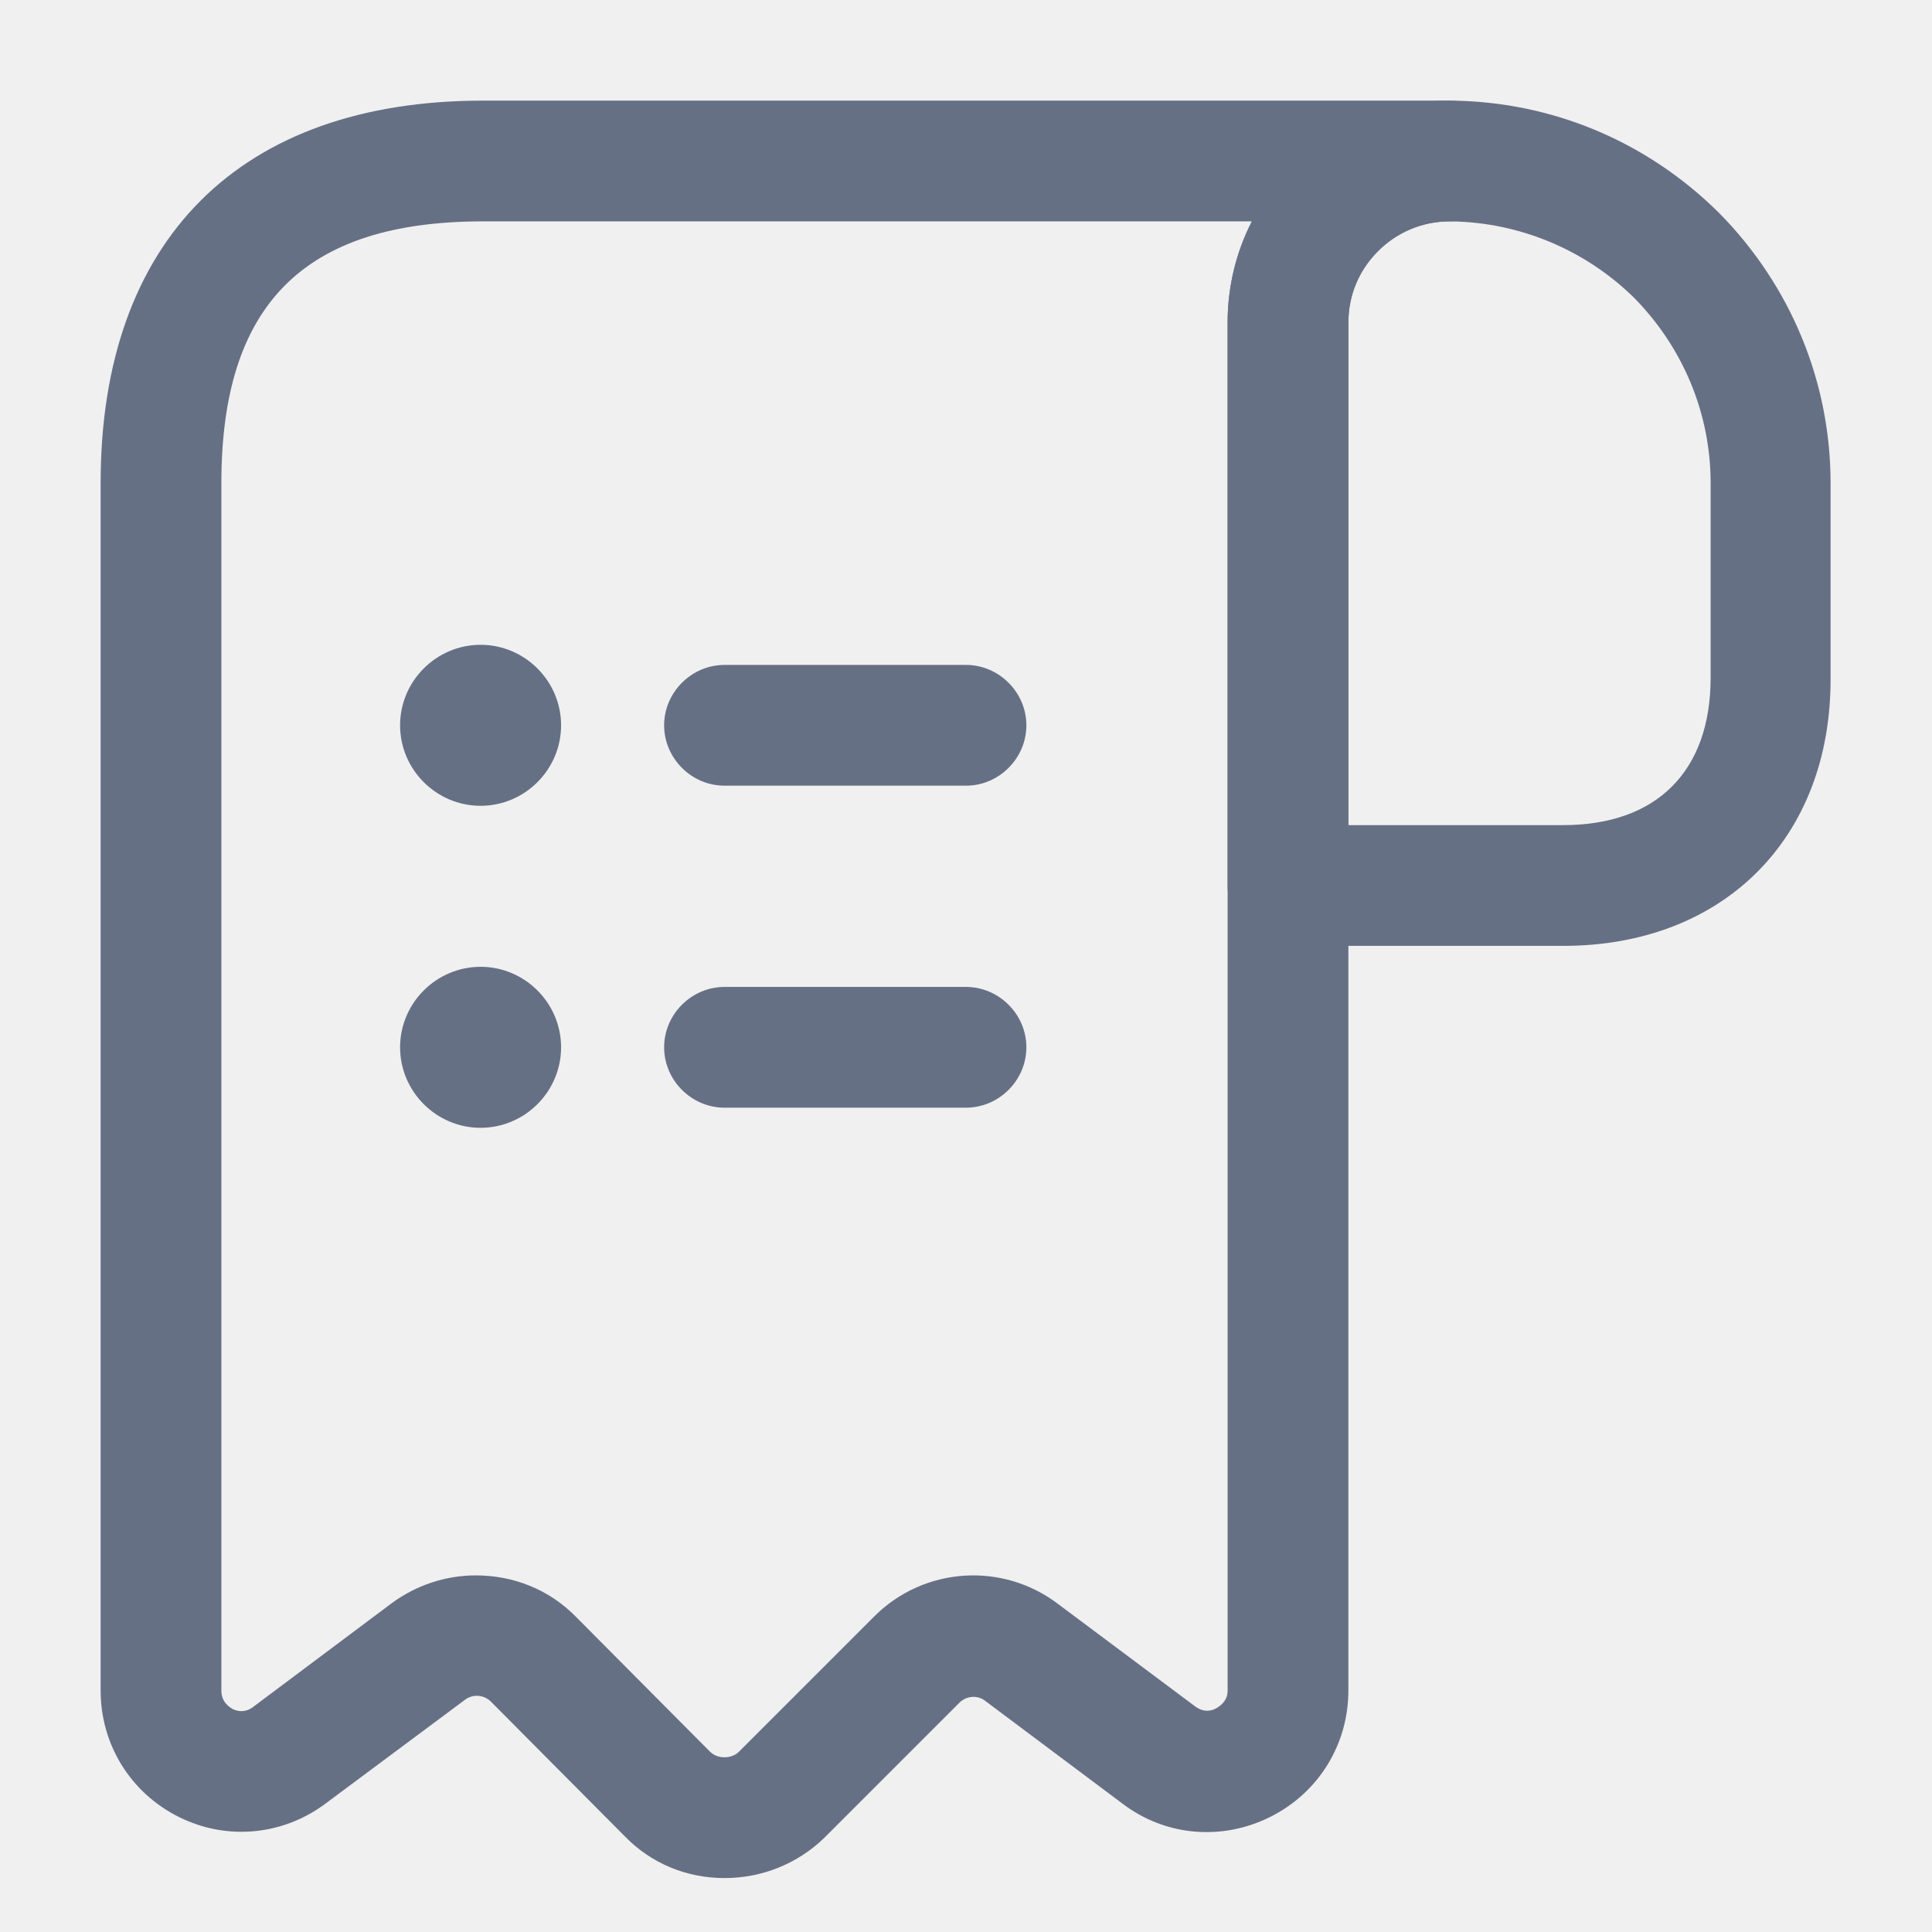
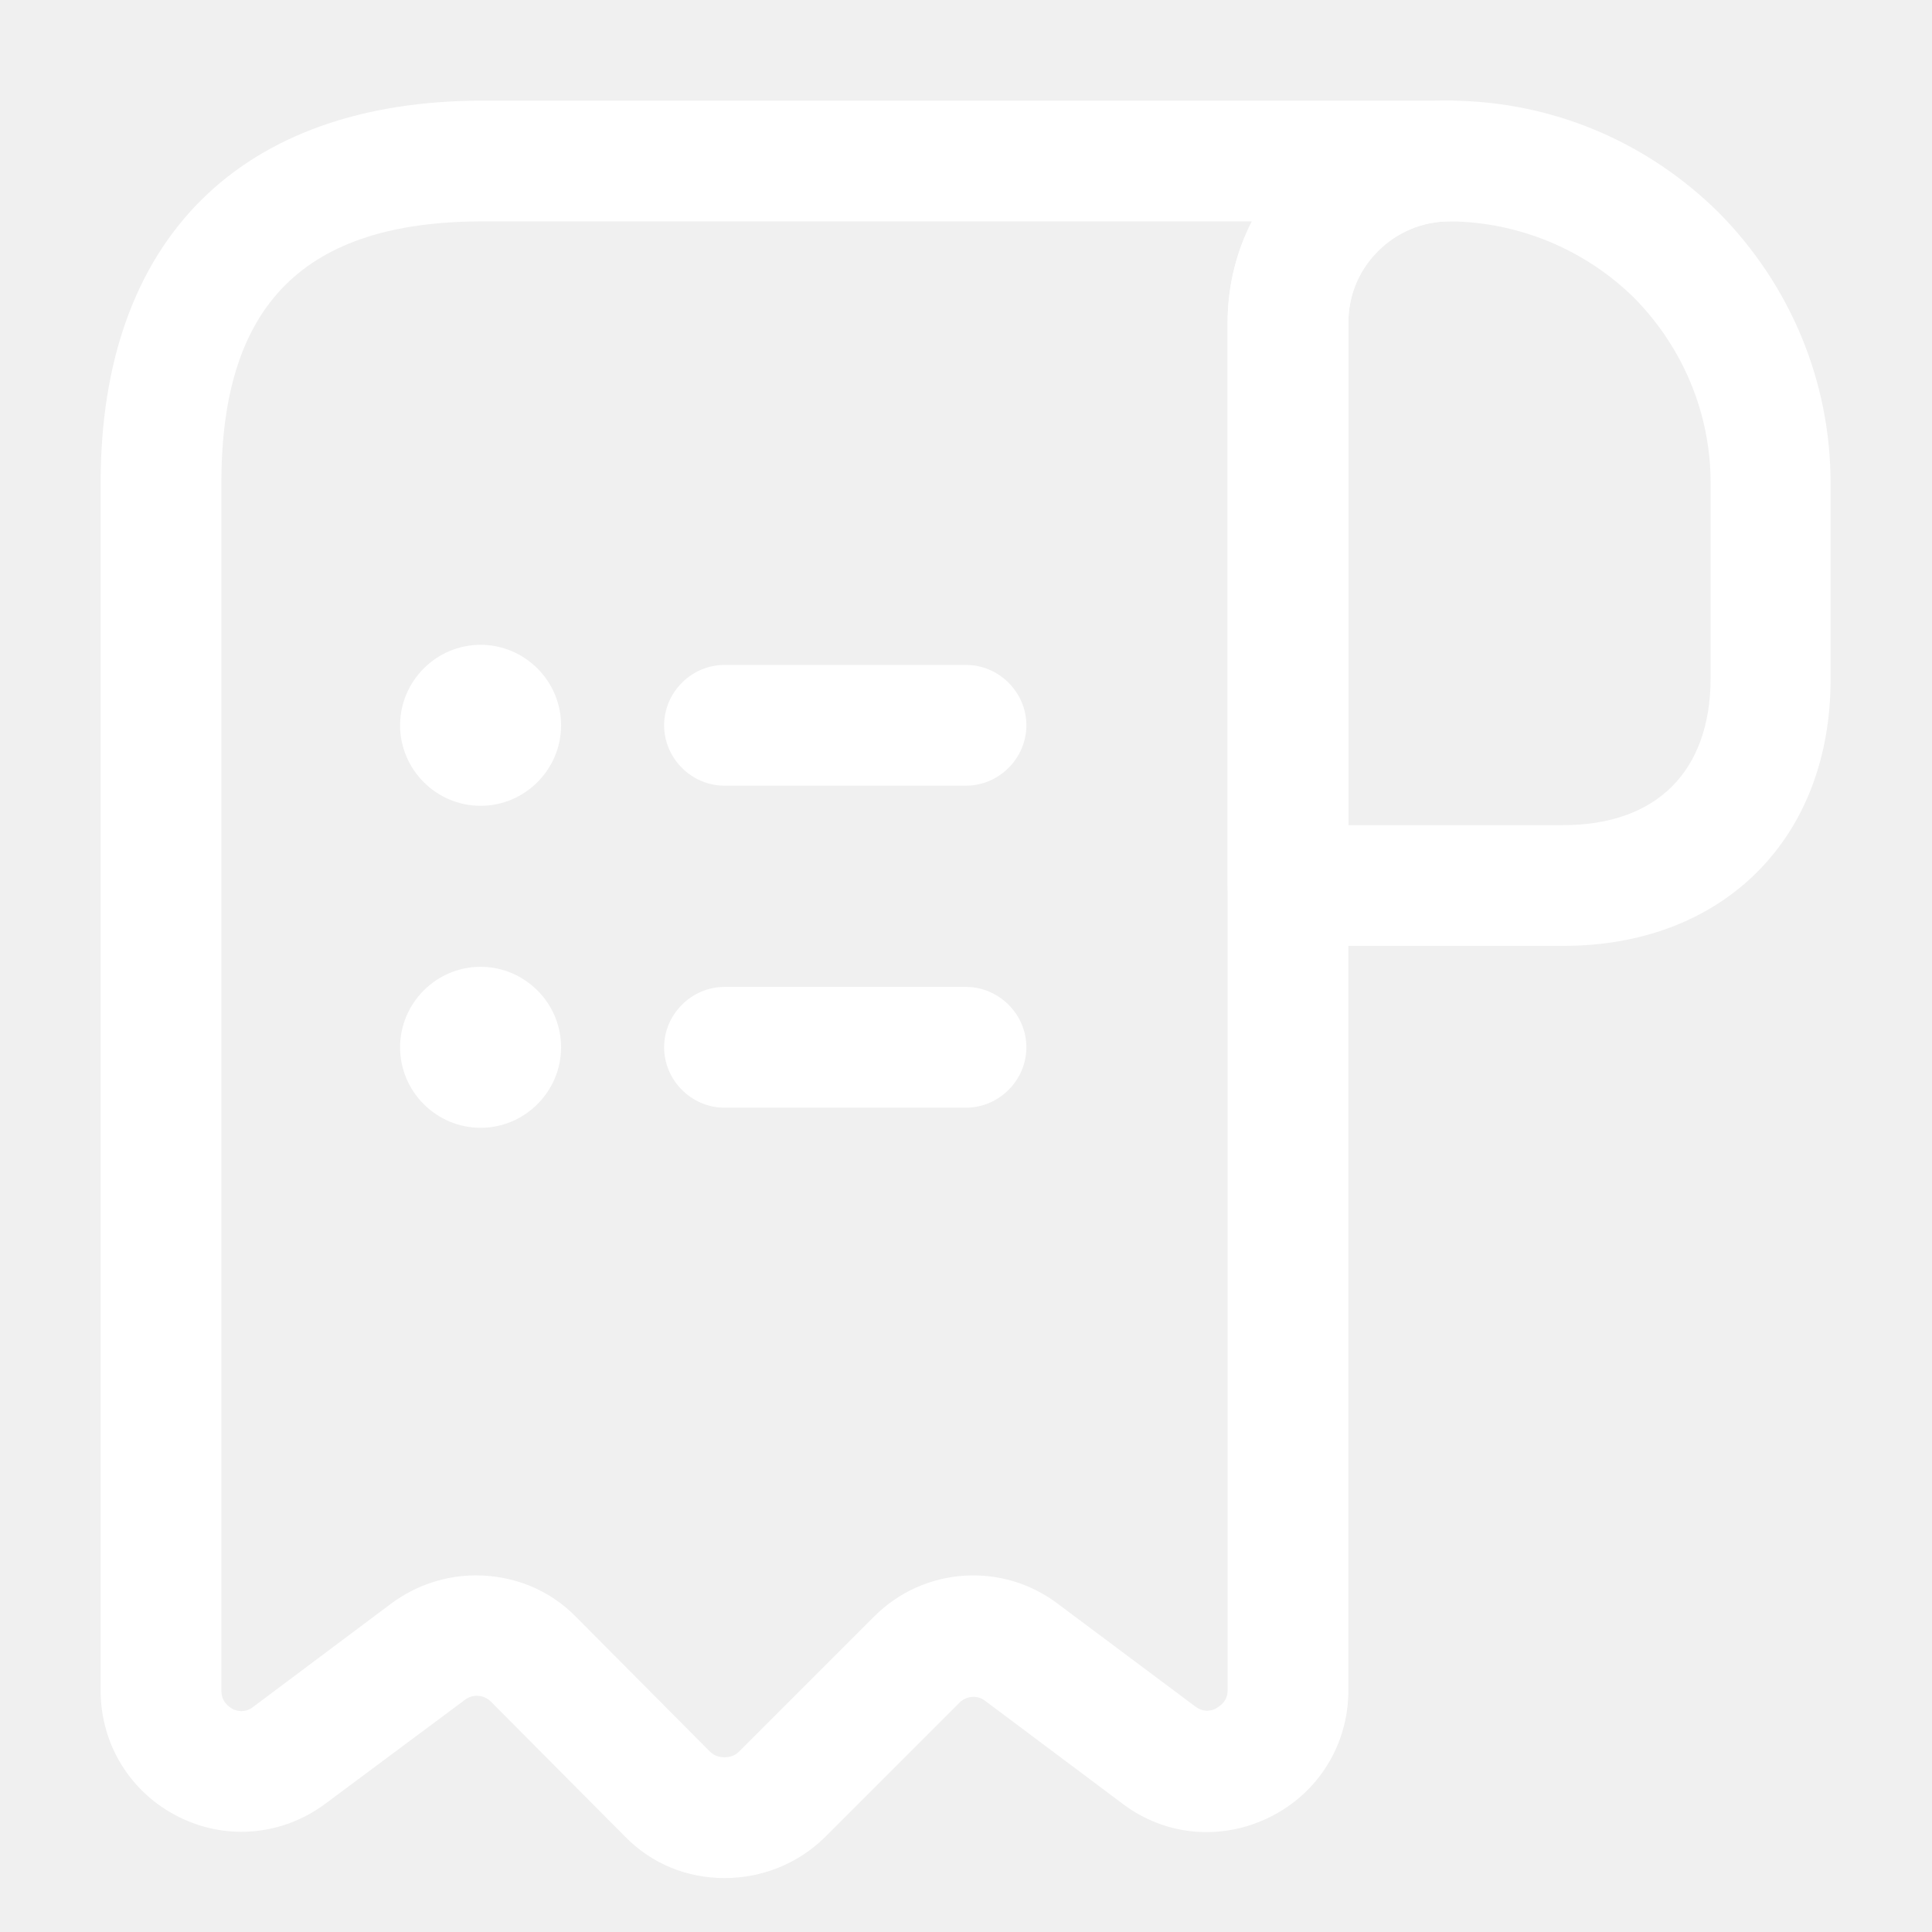
<svg xmlns="http://www.w3.org/2000/svg" width="24" height="24" viewBox="0 0 24 24" fill="none">
-   <path d="M19.42 11.75H16C15.59 11.75 15.25 11.41 15.25 11V4.01C15.25 3.27 15.54 2.58 16.06 2.06C16.58 1.54 17.27 1.25 18.01 1.25H18.02C19.27 1.26 20.45 1.75 21.35 2.64C22.25 3.55 22.74 4.75 22.74 6V8.42C22.75 10.41 21.41 11.75 19.42 11.75ZM16.75 10.25H19.42C20.58 10.25 21.25 9.58 21.25 8.42V6C21.25 5.14 20.91 4.32 20.3 3.7C19.69 3.1 18.87 2.76 18.02 2.75C18.02 2.75 18.02 2.75 18.01 2.75C17.68 2.75 17.36 2.88 17.12 3.12C16.88 3.36 16.75 3.67 16.75 4.01V10.25Z" fill="#667085" />
-   <path d="M9 23.33C8.53 23.33 8.09 23.15 7.76 22.81L6.1 21.14C6.01 21.05 5.87 21.04 5.77 21.12L4.05 22.4C3.52 22.8 2.82 22.87 2.22 22.57C1.62 22.27 1.25 21.67 1.25 21V6C1.25 2.98 2.98 1.25 6 1.25H18C18.41 1.25 18.75 1.59 18.75 2C18.75 2.41 18.41 2.75 18 2.75C17.31 2.75 16.75 3.31 16.75 4V21C16.75 21.67 16.38 22.27 15.78 22.57C15.18 22.87 14.48 22.81 13.95 22.41L12.24 21.13C12.14 21.05 12 21.07 11.92 21.15L10.24 22.83C9.91 23.15 9.47 23.33 9 23.33ZM5.91 19.57C6.37 19.57 6.82 19.74 7.16 20.09L8.82 21.76C8.88 21.82 8.96 21.83 9 21.83C9.04 21.83 9.12 21.82 9.18 21.76L10.86 20.08C11.48 19.46 12.46 19.4 13.15 19.93L14.85 21.2C14.96 21.28 15.06 21.25 15.11 21.22C15.16 21.19 15.25 21.13 15.25 21V4C15.25 3.55 15.36 3.12 15.55 2.75H6C3.78 2.75 2.75 3.78 2.75 6V21C2.75 21.14 2.84 21.2 2.89 21.23C2.95 21.26 3.05 21.28 3.15 21.2L4.86 19.92C5.17 19.69 5.54 19.57 5.91 19.57Z" fill="#667085" />
-   <path d="M12 13.76H9C8.59 13.76 8.25 13.42 8.25 13.01C8.25 12.6 8.59 12.26 9 12.26H12C12.41 12.26 12.75 12.6 12.75 13.01C12.75 13.42 12.41 13.76 12 13.76Z" fill="#667085" />
-   <path d="M12 9.76H9C8.59 9.76 8.25 9.42 8.25 9.01C8.25 8.6 8.59 8.26 9 8.26H12C12.41 8.26 12.75 8.6 12.75 9.01C12.75 9.42 12.41 9.76 12 9.76Z" fill="#667085" />
-   <path d="M5.97 10.01C5.42 10.01 4.97 9.56 4.97 9.01C4.97 8.46 5.42 8.01 5.97 8.01C6.52 8.01 6.97 8.46 6.97 9.01C6.97 9.56 6.52 10.01 5.97 10.01Z" fill="#667085" />
-   <path d="M5.97 14.01C5.42 14.01 4.97 13.56 4.97 13.01C4.97 12.46 5.42 12.01 5.97 12.01C6.52 12.01 6.97 12.46 6.97 13.01C6.97 13.56 6.52 14.01 5.97 14.01Z" fill="#667085" />
+   <path d="M19.42 11.75H16C15.59 11.75 15.25 11.41 15.25 11V4.01C15.25 3.27 15.54 2.58 16.06 2.06C16.58 1.54 17.27 1.25 18.01 1.25H18.02C19.27 1.26 20.45 1.75 21.35 2.64C22.25 3.55 22.74 4.75 22.74 6V8.42C22.75 10.41 21.41 11.75 19.42 11.75ZM16.75 10.25H19.42C20.58 10.25 21.25 9.58 21.25 8.42V6C21.25 5.14 20.91 4.32 20.3 3.7C19.69 3.1 18.87 2.76 18.02 2.75C18.02 2.75 18.02 2.75 18.01 2.75C17.68 2.75 17.36 2.88 17.12 3.12C16.88 3.36 16.75 3.67 16.75 4.01V10.25Z" fill="white" />
+   <path d="M9 23.33C8.53 23.33 8.09 23.15 7.76 22.81L6.1 21.14C6.01 21.05 5.87 21.04 5.77 21.12L4.05 22.4C3.52 22.8 2.82 22.87 2.22 22.57C1.62 22.27 1.25 21.67 1.25 21V6C1.25 2.98 2.98 1.25 6 1.25H18C18.41 1.25 18.75 1.59 18.75 2C18.75 2.41 18.41 2.75 18 2.75C17.31 2.75 16.75 3.31 16.75 4V21C16.75 21.67 16.38 22.27 15.78 22.57C15.18 22.87 14.48 22.81 13.95 22.41L12.24 21.13C12.14 21.05 12 21.07 11.92 21.15L10.24 22.83C9.91 23.15 9.47 23.33 9 23.33ZM5.91 19.57C6.37 19.57 6.82 19.74 7.16 20.09L8.82 21.76C8.88 21.82 8.96 21.83 9 21.83C9.04 21.83 9.12 21.82 9.18 21.76L10.86 20.08C11.48 19.46 12.46 19.4 13.15 19.93L14.85 21.2C14.96 21.28 15.06 21.25 15.11 21.22C15.16 21.19 15.25 21.13 15.25 21V4C15.25 3.55 15.36 3.12 15.55 2.75H6C3.78 2.75 2.75 3.78 2.75 6V21C2.75 21.14 2.84 21.2 2.89 21.23C2.95 21.26 3.05 21.28 3.15 21.2L4.86 19.92C5.17 19.69 5.54 19.57 5.91 19.57Z" fill="white" />
+   <path d="M12 13.76H9C8.59 13.76 8.25 13.42 8.25 13.01C8.25 12.6 8.59 12.26 9 12.26H12C12.41 12.26 12.75 12.6 12.75 13.01C12.75 13.42 12.41 13.76 12 13.76Z" fill="white" />
+   <path d="M12 9.76H9C8.59 9.76 8.25 9.42 8.25 9.01C8.25 8.6 8.59 8.26 9 8.26H12C12.41 8.26 12.75 8.6 12.75 9.01C12.75 9.42 12.41 9.76 12 9.76Z" fill="white" />
+   <path d="M5.97 10.01C5.42 10.01 4.97 9.56 4.97 9.01C4.97 8.46 5.42 8.01 5.97 8.01C6.52 8.01 6.97 8.46 6.97 9.01C6.97 9.56 6.52 10.01 5.97 10.01Z" fill="white" />
+   <path d="M5.97 14.01C5.42 14.01 4.97 13.56 4.97 13.01C4.97 12.46 5.42 12.01 5.97 12.01C6.52 12.01 6.97 12.46 6.97 13.01C6.97 13.56 6.52 14.01 5.97 14.01Z" fill="white" />
</svg>
